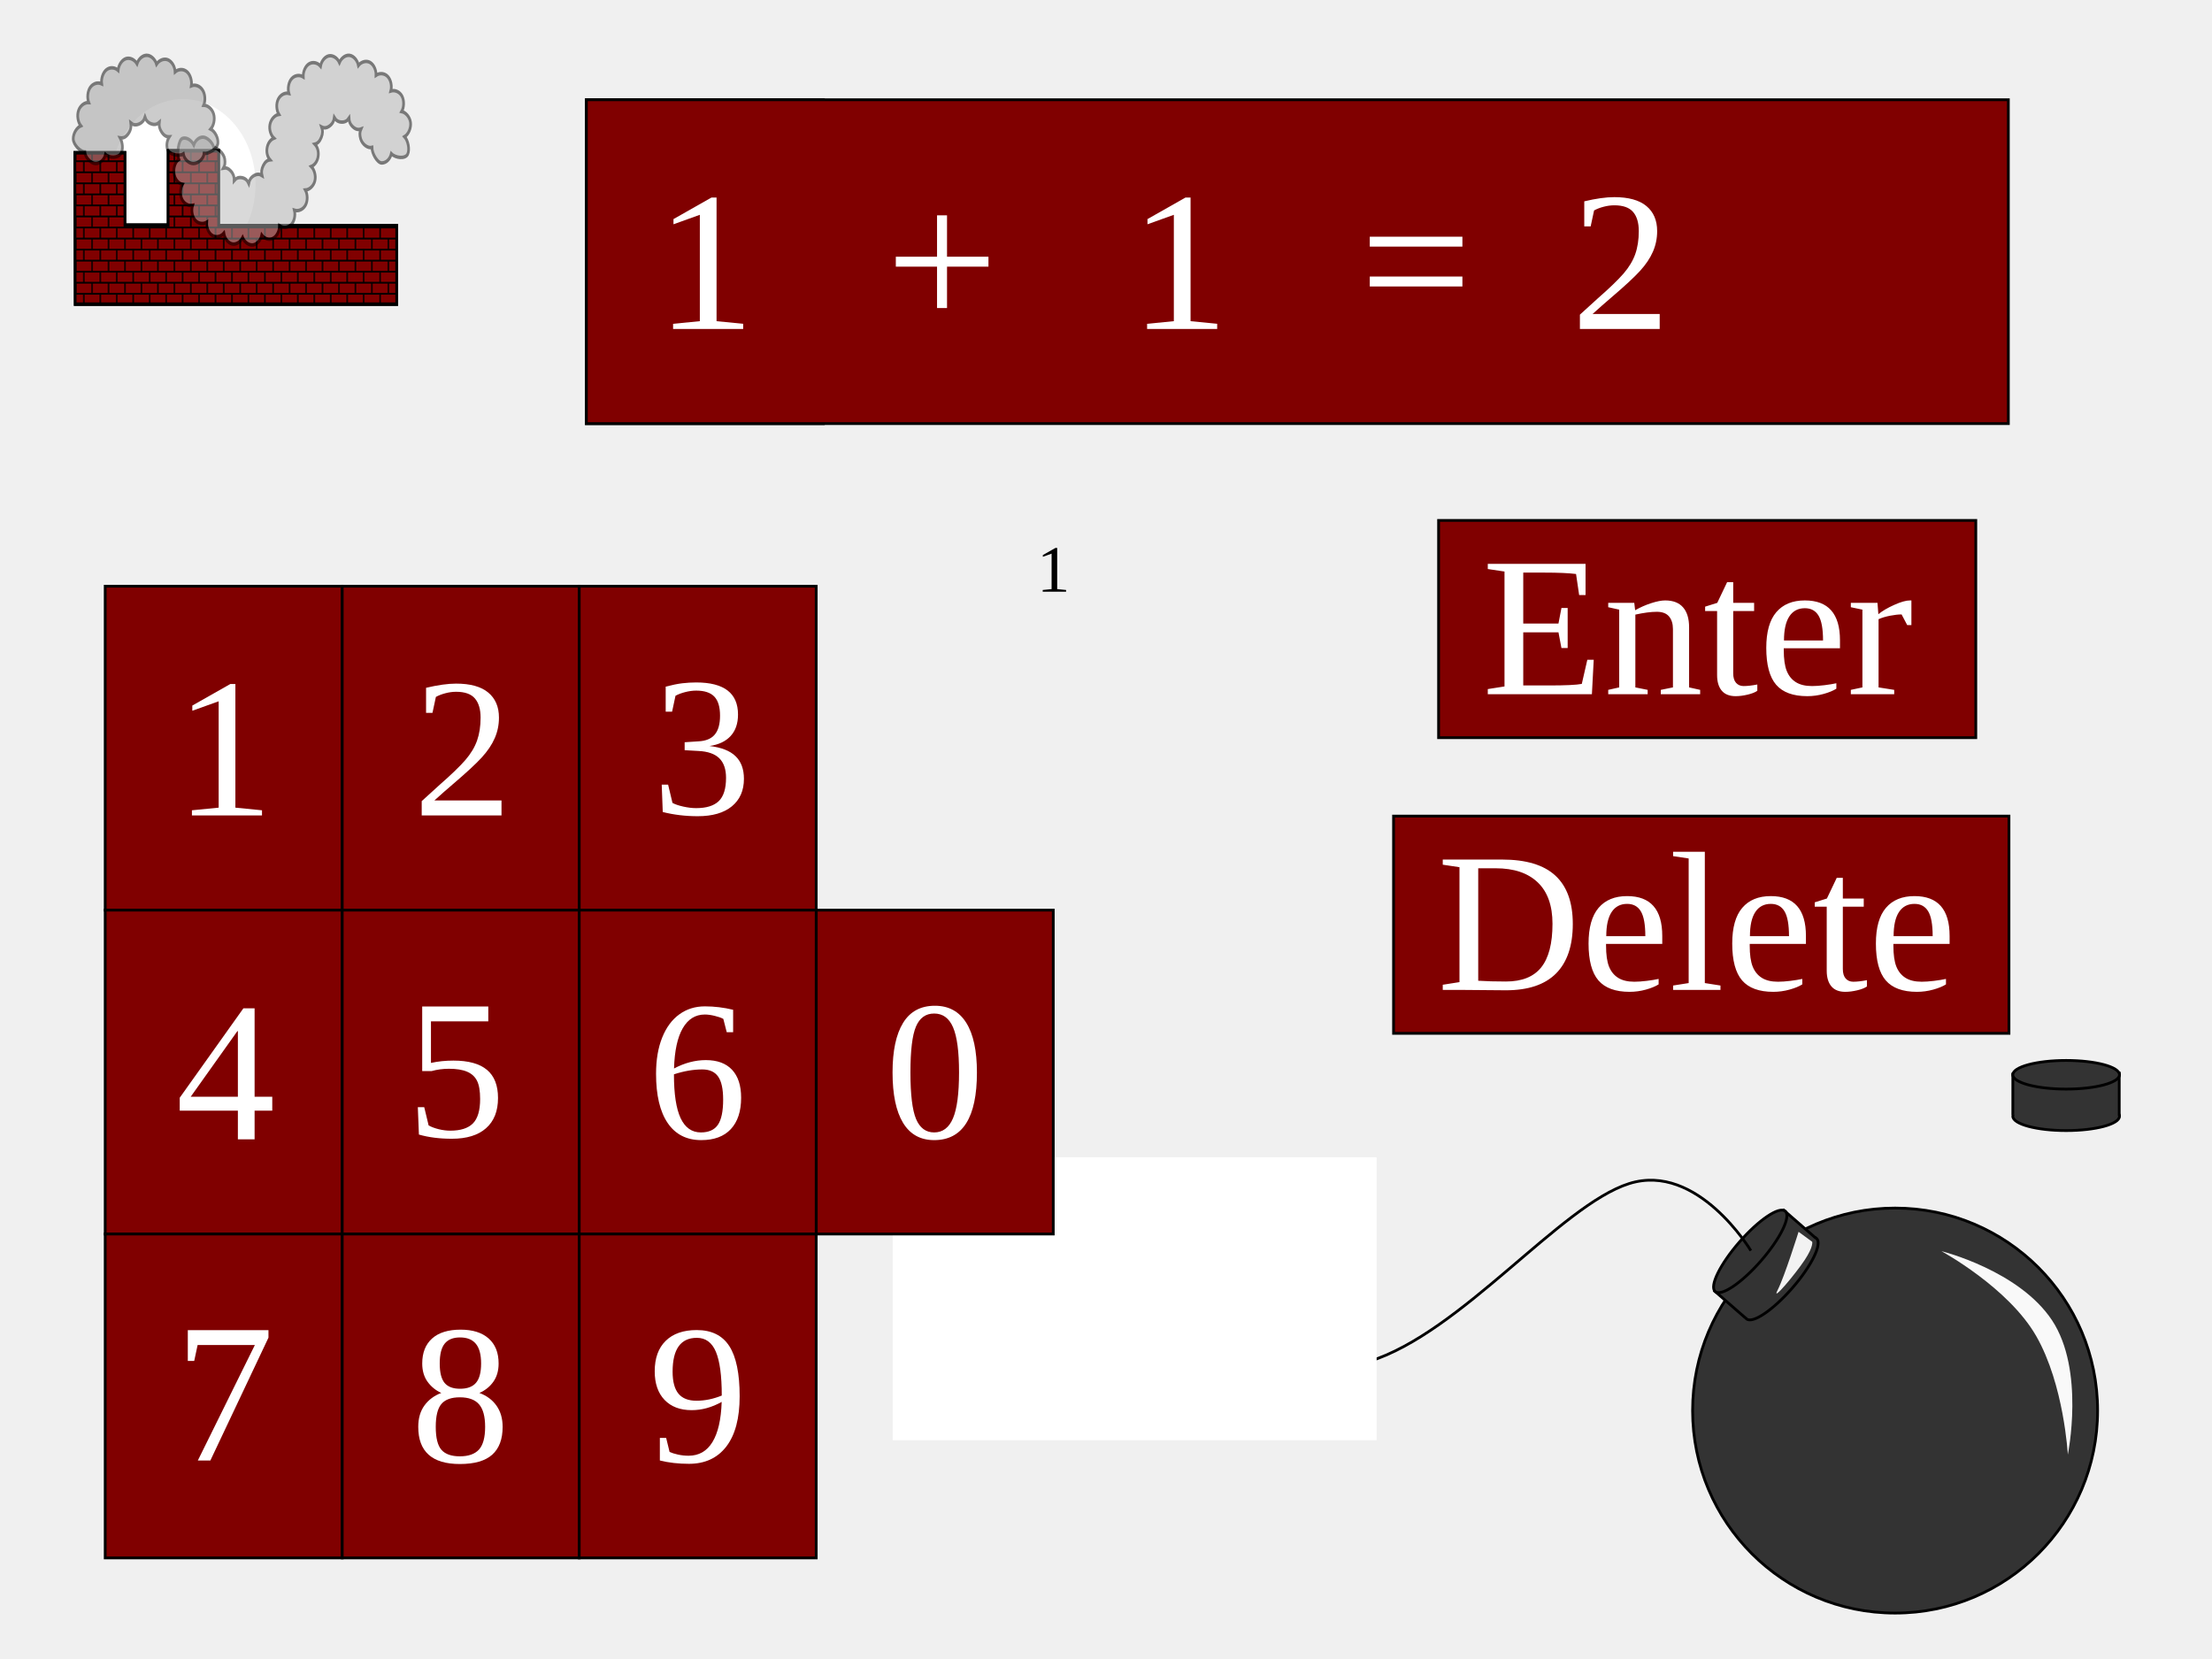
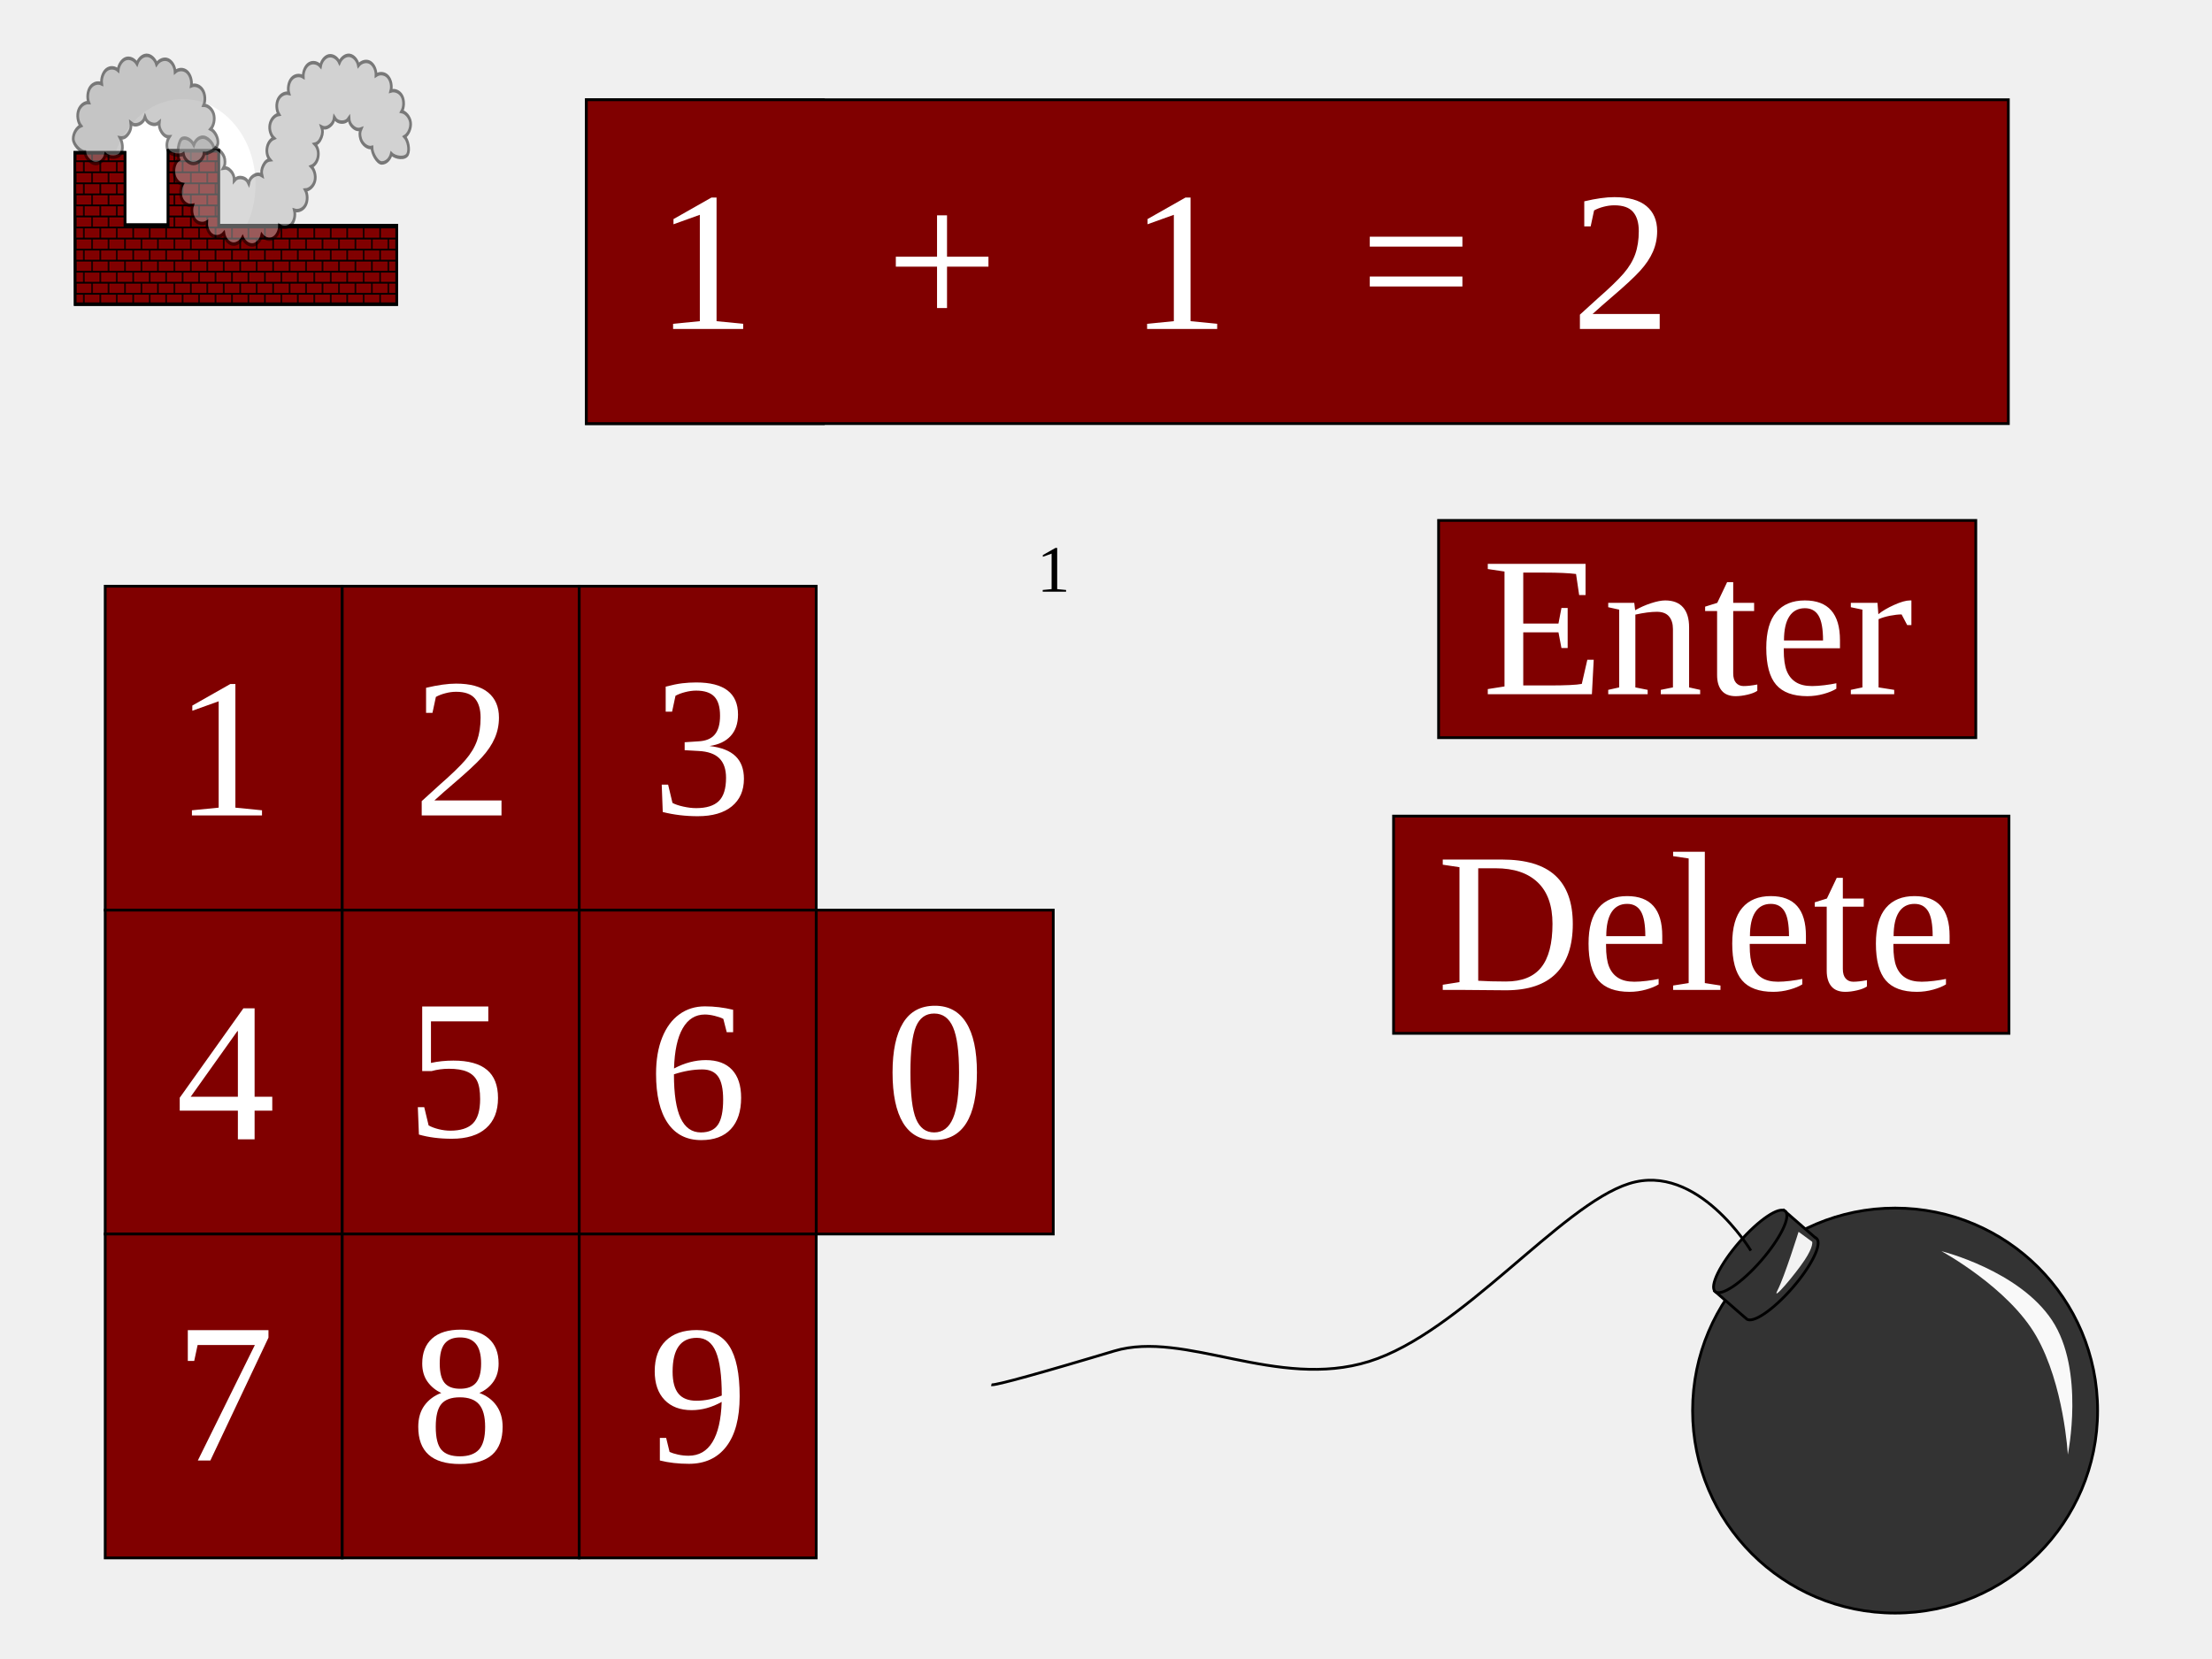
<svg xmlns="http://www.w3.org/2000/svg" xmlns:xlink="http://www.w3.org/1999/xlink" width="800" height="600" id="svg2" version="1.1">
  <defs id="defs4">
    <pattern patternUnits="userSpaceOnUse" width="7.671" height="7.989" patternTransform="translate(411.3413,452.2188)" id="pattern6586">
      <g id="g6554" transform="translate(-411.3413,-452.2188)">
        <path style="fill:#800000;fill-rule:evenodd;stroke:#000000;stroke-width:0.312;stroke-linecap:butt;stroke-linejoin:miter;stroke-miterlimit:4;stroke-opacity:1;stroke-dasharray:none" d="m 411.505,452.383 0,3.688 3.656,0 3.688,0 0,-3.688 -3.688,0 -3.656,0 z" id="path6215" />
        <g id="g6524" transform="translate(-0.4182529,8.73699)">
          <g transform="translate(0.4303958,-1.06066)" id="g6361">
            <g id="g6347">
              <g id="g6334">
                <g id="g6322">
                  <g id="g6311">
                    <g id="g6301">
                      <g id="g6292">
                        <g id="g6268">
                          <g id="g6261">
                            <g id="g6255">
                              <g id="g6250">
                                <g id="g6246">
                                  <g id="g6243">
                                    <path style="fill:#800000;fill-rule:evenodd;stroke:#000000;stroke-width:0.312;stroke-miterlimit:4;stroke-dasharray:none" d="m 418.996,448.707 -3.675,0 0,3.675 3.675,0" id="path6223" />
                                  </g>
                                </g>
                              </g>
                            </g>
                          </g>
                        </g>
                      </g>
                    </g>
                  </g>
                </g>
              </g>
            </g>
          </g>
          <g id="g6496" transform="matrix(-1,0,0,1,830.7596,-1.06066)">
            <g id="g6498">
              <g id="g6500">
                <g id="g6502">
                  <g id="g6504">
                    <g id="g6506">
                      <g id="g6508">
                        <g id="g6510">
                          <g id="g6512">
                            <g id="g6514">
                              <g id="g6516">
                                <g id="g6518">
                                  <g id="g6520">
                                    <path id="path6522" d="m 418.996,448.707 -3.675,0 0,3.675 3.675,0" style="fill:#800000;fill-rule:evenodd;stroke:#000000;stroke-width:0.312;stroke-miterlimit:4;stroke-dasharray:none" />
                                  </g>
                                </g>
                              </g>
                            </g>
                          </g>
                        </g>
                      </g>
                    </g>
                  </g>
                </g>
              </g>
            </g>
          </g>
        </g>
      </g>
    </pattern>
    <pattern patternUnits="userSpaceOnUse" width="11.344" height="11.375" patternTransform="translate(410.177,461.0187)" id="pattern6076">
      <g transform="translate(-413.8125,-451.2188)" style="fill:#800000" id="g6054">
        <path id="use5908" d="m 413.977,451.394 3.675,0 0,3.675 -3.675,0" style="fill:#800000;fill-rule:evenodd;stroke:#000000;stroke-width:0.325px;stroke-linecap:butt;stroke-linejoin:miter;stroke-opacity:1" />
        <path style="fill:#800000;fill-rule:evenodd;stroke:#000000;stroke-width:0.325px;stroke-linecap:butt;stroke-linejoin:miter;stroke-opacity:1" d="m 413.988,455.07 0,3.688 3.656,0 3.688,0 0,-3.688 -3.688,0 -3.656,0 z" id="use5910" />
        <path id="use5912" d="m 413.977,458.744 3.675,0 0,3.675 -3.675,0" style="fill:#800000;fill-rule:evenodd;stroke:#000000;stroke-width:0.325px;stroke-linecap:butt;stroke-linejoin:miter;stroke-opacity:1" />
        <path style="fill:#800000;fill-rule:evenodd;stroke:#000000;stroke-width:0.325px;stroke-linecap:butt;stroke-linejoin:miter;stroke-opacity:1" d="m 417.644,451.382 0,3.688 3.688,0 3.656,0 0,-3.688 -3.656,0 -3.688,0 z" id="use5920" />
        <path style="fill:#800000;fill-rule:evenodd;stroke:#000000;stroke-width:0.325px;stroke-linecap:butt;stroke-linejoin:miter;stroke-opacity:1" d="m 417.644,458.757 0,3.656 3.688,0 3.656,0 0,-3.656 -3.656,0 -3.688,0 z" id="use5924" />
        <path id="use5934" d="m 425.003,458.744 -3.675,0 0,-3.675 3.675,0" style="fill:#800000;fill-rule:evenodd;stroke:#000000;stroke-width:0.325px;stroke-linecap:butt;stroke-linejoin:miter;stroke-opacity:1" />
      </g>
    </pattern>
    <pattern xlink:href="#pattern6586" id="pattern6621" patternTransform="translate(413.2163,443.9688)" />
  </defs>
  <g transform="translate(0,-452.3622)" id="layer1">
    <g transform="translate(0,15.71429)" id="g7741">
      <path style="fill:#333333;fill-rule:evenodd;stroke:#000000;stroke-width:1px;stroke-linecap:butt;stroke-linejoin:miter;stroke-opacity:1" id="path7691" d="m 732.361,531.815 c 0,40.447 -32.789,73.236 -73.236,73.236 -40.447,0 -73.236,-32.789 -73.236,-73.236 0,-40.447 32.789,-73.236 73.236,-73.236 40.447,0 73.236,32.789 73.236,73.236 z" transform="translate(26.26397,414.9865)" />
      <path style="fill:#f9f9f9;stroke:none" d="m 702.143,436.786 c 0,0 28.023,6.92 40,25 11.977,18.08 5.714,48.571 5.714,48.571 0,0 -1.356,-25.266 -11.429,-42.857 -10.072,-17.591 -34.286,-30.714 -34.286,-30.714 z" id="path7697" transform="translate(0,452.3622)" />
      <g id="g7726" transform="matrix(0.6571792,-0.7537344,0.7537344,0.6571792,-426.8301,791.7051)">
        <path id="path7701" d="m 642.277,877.915 c 0,2.86 -8.635,5.179 -19.286,5.179 -10.651,0 -19.286,-2.319 -19.286,-5.179 0,-2.86 8.634,-5.179 19.286,-5.179 10.651,0 19.286,2.319 19.286,5.179 z" style="fill:#333333;fill-rule:evenodd;stroke:#000000;stroke-width:1px;stroke-linecap:butt;stroke-linejoin:miter;stroke-opacity:1" />
        <path id="path7703" d="m 603.706,877.353 0,-14.647 38.479,-0.379 0,15.405" style="fill:#333333;stroke:#000000;stroke-width:1px;stroke-linecap:butt;stroke-linejoin:miter;stroke-opacity:1" />
        <path id="path7699" d="m 642.277,862.915 c 0,2.86 -8.635,5.179 -19.286,5.179 -10.651,0 -19.286,-2.319 -19.286,-5.179 0,-2.86 8.634,-5.179 19.286,-5.179 10.651,0 19.286,2.319 19.286,5.179 z" style="fill:#333333;fill-rule:evenodd;stroke:#000000;stroke-width:1px;stroke-linecap:butt;stroke-linejoin:miter;stroke-opacity:1" />
      </g>
      <path style="fill:#f2f2f2;stroke:none" d="m 650.475,429.789 4.924,3.599 c 0,0 0.574,1.631 -2.715,6.605 -3.288,4.974 -12.269,15.691 -9.786,10.883 2.483,-4.808 7.576,-21.087 7.576,-21.087 z" id="path7739" transform="translate(0,452.3622)" />
    </g>
    <path id="wick" d="m 358.54,953.181 c 0.179,0.045 0.609,0.006 1.275,-0.11 0.666,-0.116 1.568,-0.31 2.69,-0.576 1.122,-0.266 2.464,-0.606 4.01,-1.012 1.546,-0.407 3.296,-0.881 5.234,-1.417 1.938,-0.537 4.065,-1.136 6.363,-1.792 2.299,-0.656 4.77,-1.37 7.397,-2.136 2.627,-0.766 5.411,-1.584 8.335,-2.449 2.924,-0.865 5.989,-1.777 9.178,-2.732 3.189,-0.954 6.5,-1.449 9.917,-1.604 3.417,-0.155 6.941,0.029 10.557,0.433 3.615,0.404 7.322,1.027 11.104,1.749 3.783,0.722 7.641,1.543 11.561,2.342 3.92,0.8 7.9,1.578 11.926,2.215 4.026,0.637 8.098,1.132 12.2,1.366 4.102,0.234 8.235,0.205 12.382,-0.205 4.148,-0.41 8.311,-1.203 12.474,-2.497 4.163,-1.295 8.367,-3.149 12.586,-5.418 4.219,-2.269 8.452,-4.952 12.673,-7.905 4.221,-2.953 8.429,-6.176 12.598,-9.524 4.169,-3.348 8.298,-6.821 12.361,-10.274 4.063,-3.453 8.06,-6.886 11.963,-10.155 3.903,-3.269 7.713,-6.372 11.402,-9.167 3.689,-2.794 7.258,-5.279 10.68,-7.309 3.422,-2.03 6.696,-3.606 9.796,-4.583 3.1,-0.977 6.113,-1.33 9.011,-1.201 2.899,0.129 5.684,0.741 8.328,1.694 2.644,0.954 5.148,2.249 7.485,3.747 2.337,1.497 4.506,3.196 6.482,4.956 1.976,1.76 3.758,3.581 5.32,5.322 1.562,1.741 2.903,3.403 3.998,4.845 1.094,1.442 1.942,2.664 2.516,3.525 0.574,0.862 0.874,1.363 0.874,1.363" style="fill:none;stroke:#000000;stroke-width:1px;stroke-linecap:butt;stroke-linejoin:miter;stroke-opacity:1" />
-     <rect style="fill:#ffffff;fill-rule:evenodd;stroke:none" id="rect8924" width="175.018" height="102.299" x="322.857" y="870.934" />
    <g transform="translate(-61.6193,0)" id="g7303">
      <rect style="fill:#800000;fill-rule:evenodd;stroke:#000000;stroke-width:1px;stroke-linecap:butt;stroke-linejoin:miter;stroke-opacity:1" id="rect3023" width="85.714" height="117.143" x="99.671" y="664.375" />
      <text xml:space="preserve" style="font-size:72px;font-style:normal;font-variant:normal;font-weight:normal;font-stretch:normal;line-height:125%;letter-spacing:0px;word-spacing:0px;fill:#ffffff;fill-opacity:1;stroke:none;font-family:Times New Roman;-inkscape-font-specification:'Times New Roman,'" x="124.704" y="747.275" id="num_pad_1">
        <tspan id="tspan3095" x="124.704" y="747.275">1</tspan>
      </text>
    </g>
    <g transform="translate(-61.6193,0)" id="g7298">
      <rect y="664.375" x="185.385" height="117.143" width="85.714" id="use3031" style="fill:#800000;fill-rule:evenodd;stroke:#000000;stroke-width:1px;stroke-linecap:butt;stroke-linejoin:miter;stroke-opacity:1" />
      <text xml:space="preserve" style="font-size:72px;font-style:normal;font-variant:normal;font-weight:normal;font-stretch:normal;line-height:125%;letter-spacing:0px;word-spacing:0px;fill:#ffffff;fill-opacity:1;stroke:none;font-family:Times New Roman;-inkscape-font-specification:'Times New Roman,'" x="210.963" y="747.275" id="text3097">
        <tspan id="tspan3099" x="210.963" y="747.275">2</tspan>
      </text>
    </g>
    <g transform="translate(-61.6193,0)" id="g7293">
      <rect y="664.375" x="271.099" height="117.143" width="85.714" id="use3037" style="fill:#800000;fill-rule:evenodd;stroke:#000000;stroke-width:1px;stroke-linecap:butt;stroke-linejoin:miter;stroke-opacity:1" />
      <text xml:space="preserve" style="font-size:72px;font-style:normal;font-variant:normal;font-weight:normal;font-stretch:normal;line-height:125%;letter-spacing:0px;word-spacing:0px;fill:#ffffff;fill-opacity:1;stroke:none;font-family:Times New Roman;-inkscape-font-specification:'Times New Roman,'" x="297.486" y="746.853" id="text3101">
        <tspan id="tspan3103" x="297.486" y="746.853">3</tspan>
      </text>
    </g>
    <g transform="translate(-61.6193,0)" id="g7308">
      <rect y="781.518" x="99.671" height="117.143" width="85.714" id="use3027" style="fill:#800000;fill-rule:evenodd;stroke:#000000;stroke-width:1px;stroke-linecap:butt;stroke-linejoin:miter;stroke-opacity:1" />
      <text xml:space="preserve" style="font-size:72px;font-style:normal;font-variant:normal;font-weight:normal;font-stretch:normal;line-height:125%;letter-spacing:0px;word-spacing:0px;fill:#ffffff;fill-opacity:1;stroke:none;font-family:Times New Roman;-inkscape-font-specification:'Times New Roman,'" x="125.213" y="864.418" id="text3105">
        <tspan id="tspan3107" x="125.213" y="864.418">4</tspan>
      </text>
    </g>
    <g transform="translate(-61.6193,0)" id="g7313">
      <rect y="781.518" x="185.385" height="117.143" width="85.714" id="use3033" style="fill:#800000;fill-rule:evenodd;stroke:#000000;stroke-width:1px;stroke-linecap:butt;stroke-linejoin:miter;stroke-opacity:1" />
      <text xml:space="preserve" style="font-size:72px;font-style:normal;font-variant:normal;font-weight:normal;font-stretch:normal;line-height:125%;letter-spacing:0px;word-spacing:0px;fill:#ffffff;fill-opacity:1;stroke:none;font-family:Times New Roman;-inkscape-font-specification:'Times New Roman,'" x="208.546" y="863.504" id="text3109">
        <tspan id="tspan3111" x="208.546" y="863.504">5</tspan>
      </text>
    </g>
    <g transform="translate(-61.6193,0)" id="g7318">
      <rect y="781.518" x="271.099" height="117.143" width="85.714" id="use3039" style="fill:#800000;fill-rule:evenodd;stroke:#000000;stroke-width:1px;stroke-linecap:butt;stroke-linejoin:miter;stroke-opacity:1" />
      <text xml:space="preserve" style="font-size:72px;font-style:normal;font-variant:normal;font-weight:normal;font-stretch:normal;line-height:125%;letter-spacing:0px;word-spacing:0px;fill:#ffffff;fill-opacity:1;stroke:none;font-family:Times New Roman;-inkscape-font-specification:'Times New Roman,'" x="295.798" y="863.996" id="text3113">
        <tspan id="tspan3115" x="295.798" y="863.996">6</tspan>
      </text>
    </g>
    <g transform="translate(-61.6193,0)" id="g7338">
      <rect y="898.661" x="99.671" height="117.143" width="85.714" id="use3029" style="fill:#800000;fill-rule:evenodd;stroke:#000000;stroke-width:1px;stroke-linecap:butt;stroke-linejoin:miter;stroke-opacity:1" />
      <text xml:space="preserve" style="font-size:72px;font-style:normal;font-variant:normal;font-weight:normal;font-stretch:normal;line-height:125%;letter-spacing:0px;word-spacing:0px;fill:#ffffff;fill-opacity:1;stroke:none;font-family:Times New Roman;-inkscape-font-specification:'Times New Roman,'" x="124.792" y="980.576" id="text3117">
        <tspan id="tspan3119" x="124.792" y="980.576">7</tspan>
      </text>
    </g>
    <g transform="translate(-61.6193,0)" id="g7333">
      <rect y="898.661" x="185.385" height="117.143" width="85.714" id="use3035" style="fill:#800000;fill-rule:evenodd;stroke:#000000;stroke-width:1px;stroke-linecap:butt;stroke-linejoin:miter;stroke-opacity:1" />
      <text xml:space="preserve" style="font-size:72px;font-style:normal;font-variant:normal;font-weight:normal;font-stretch:normal;line-height:125%;letter-spacing:0px;word-spacing:0px;fill:#ffffff;fill-opacity:1;stroke:none;font-family:Times New Roman;-inkscape-font-specification:'Times New Roman,'" x="210.137" y="981.139" id="text3121">
        <tspan id="tspan3123" x="210.137" y="981.139">8</tspan>
      </text>
    </g>
    <g transform="translate(-61.6193,0)" id="g7328">
      <rect y="898.661" x="271.099" height="117.143" width="85.714" id="use3041" style="fill:#800000;fill-rule:evenodd;stroke:#000000;stroke-width:1px;stroke-linecap:butt;stroke-linejoin:miter;stroke-opacity:1" />
      <text xml:space="preserve" style="font-size:72px;font-style:normal;font-variant:normal;font-weight:normal;font-stretch:normal;line-height:125%;letter-spacing:0px;word-spacing:0px;fill:#ffffff;fill-opacity:1;stroke:none;font-family:Times New Roman;-inkscape-font-specification:'Times New Roman,'" x="296.08" y="981.068" id="text3125">
        <tspan id="tspan3127" x="296.08" y="981.068">9</tspan>
      </text>
    </g>
    <rect style="fill:#0000ff;fill-rule:evenodd;stroke:#000000;stroke-width:1px;stroke-linecap:butt;stroke-linejoin:miter;stroke-opacity:1" id="rect3129" width="85.714" height="117.143" x="212.073" y="488.433" />
    <path id="use3131" d="m 212.062,488.438 0,117.125 85.719,0 85.719,0 85.719,0 85.719,0 85.719,0 85.688,0 0,-117.125 -85.688,0 -85.719,0 -85.719,0 -85.719,0 -85.719,0 -85.719,0 z" style="fill:#800000;fill-rule:evenodd;stroke:#000000;stroke-width:1px;stroke-linecap:butt;stroke-linejoin:miter;stroke-opacity:1" />
    <text id="first_number" y="571.333" x="237.105" style="font-size:72px;font-style:normal;font-variant:normal;font-weight:normal;font-stretch:normal;line-height:125%;letter-spacing:0px;word-spacing:0px;fill:#ffffff;fill-opacity:1;stroke:none;font-family:Times New Roman;-inkscape-font-specification:'Times New Roman,'" xml:space="preserve">
      <tspan y="571.333" x="237.105" id="tspan3149">1</tspan>
    </text>
    <text id="operator" y="570.911" x="320.394" style="font-size:72px;font-style:normal;font-variant:normal;font-weight:normal;font-stretch:normal;line-height:125%;letter-spacing:0px;word-spacing:0px;fill:#ffffff;fill-opacity:1;stroke:none;font-family:Times New Roman;-inkscape-font-specification:'Times New Roman,'" xml:space="preserve">
      <tspan y="570.911" x="320.394" id="tspan3153">+</tspan>
    </text>
    <text id="second_number" y="571.333" x="408.534" style="font-size:72px;font-style:normal;font-variant:normal;font-weight:normal;font-stretch:normal;line-height:125%;letter-spacing:0px;word-spacing:0px;fill:#ffffff;fill-opacity:1;stroke:none;font-family:Times New Roman;-inkscape-font-specification:'Times New Roman,'" xml:space="preserve">
      <tspan y="571.333" x="408.534" id="tspan3157">1</tspan>
    </text>
    <text id="text3159" y="570.876" x="491.805" style="font-size:72px;font-style:normal;font-variant:normal;font-weight:normal;font-stretch:normal;line-height:125%;letter-spacing:0px;word-spacing:0px;fill:#ffffff;fill-opacity:1;stroke:none;font-family:Times New Roman;-inkscape-font-specification:'Times New Roman,'" xml:space="preserve">
      <tspan y="570.876" x="491.805" id="tspan3161">=</tspan>
    </text>
    <text xml:space="preserve" style="font-size:72px;font-style:normal;font-variant:normal;font-weight:normal;font-stretch:normal;line-height:125%;letter-spacing:0px;word-spacing:0px;fill:#ffffff;fill-opacity:1;stroke:none;font-family:Times New Roman;-inkscape-font-specification:'Times New Roman,'" x="568.222" y="571.333" id="answer">
      <tspan id="tspan3145" x="568.222" y="571.333">2</tspan>
    </text>
    <g transform="translate(3.030458,65.65991)" id="g7678">
      <g id="g7686">
        <rect style="fill:#800000;fill-rule:evenodd;stroke:#000000;stroke-width:1px;stroke-linecap:butt;stroke-linejoin:miter;stroke-opacity:1" id="rect7680" width="222.57" height="78.571" x="500.968" y="681.855" />
        <text xml:space="preserve" style="font-size:72px;font-style:normal;font-variant:normal;font-weight:normal;font-stretch:normal;line-height:125%;letter-spacing:0px;word-spacing:0px;fill:#ffffff;fill-opacity:1;stroke:none;font-family:Times New Roman;-inkscape-font-specification:'Times New Roman,'" x="516.682" y="744.712" id="text7682">
          <tspan id="tspan7684" x="516.682" y="744.712">Delete</tspan>
        </text>
      </g>
    </g>
    <g transform="translate(19.31545,-41.27268)" id="g3070">
      <rect style="fill:#800000;fill-rule:evenodd;stroke:#000000;stroke-width:1px;stroke-linecap:butt;stroke-linejoin:miter;stroke-opacity:1" id="rect3042" width="194.286" height="78.571" x="500.968" y="681.855" />
      <text xml:space="preserve" style="font-size:72px;font-style:normal;font-variant:normal;font-weight:normal;font-stretch:normal;line-height:125%;letter-spacing:0px;word-spacing:0px;fill:#ffffff;fill-opacity:1;stroke:none;font-family:Times New Roman;-inkscape-font-specification:'Times New Roman,'" x="516.682" y="744.712" id="text3044">
        <tspan id="tspan3046" x="516.682" y="744.712">Enter</tspan>
      </text>
    </g>
    <g transform="translate(-61.6193,0)" id="g7323">
      <rect style="fill:#800000;fill-rule:evenodd;stroke:#000000;stroke-width:1px;stroke-linecap:butt;stroke-linejoin:miter;stroke-opacity:1" id="use3048" width="85.714" height="117.143" x="356.832" y="781.518" />
      <text id="text3050" y="863.996" x="381.671" style="font-size:72px;font-style:normal;font-variant:normal;font-weight:normal;font-stretch:normal;line-height:125%;letter-spacing:0px;word-spacing:0px;fill:#ffffff;fill-opacity:1;stroke:none;font-family:Times New Roman;-inkscape-font-specification:'Times New Roman,'" xml:space="preserve">
        <tspan y="863.996" x="381.671" id="tspan3052">0</tspan>
      </text>
    </g>
    <flowRoot style="fill:black;stroke:none;stroke-opacity:1;stroke-width:1px;stroke-linejoin:miter;stroke-linecap:butt;fill-opacity:1;font-family:Times New Roman;font-style:normal;font-weight:normal;font-size:72px;-inkscape-font-specification:'Times New Roman,';font-stretch:normal;font-variant:normal;line-height:125%;letter-spacing:0px;word-spacing:0px" id="flowRoot3054" xml:space="preserve">
      <flowRegion id="flowRegion3056">
        <rect y="228.264" x="461.64" height="157.584" width="239.406" id="rect3058" />
      </flowRegion>
      <flowPara id="flowPara3060" />
    </flowRoot>
    <path transform="translate(0,452.3622)" d="m 91.924,66.639 c 0,16.737 -11.533,30.305 -25.759,30.305 -14.226,0 -25.759,-13.568 -25.759,-30.305 0,-16.737 11.533,-30.305 25.759,-30.305 14.226,0 25.759,13.568 25.759,30.305 z" id="path3117" style="fill:#ffffff;fill-rule:evenodd;stroke:#ffffff;stroke-width:1px;stroke-linecap:butt;stroke-linejoin:miter;stroke-opacity:1" />
    <g id="layer1-3" transform="translate(-226.8129,93.3943)">
      <g id="g6635" transform="matrix(0.776031,0,0,1,71.86478,9)">
        <path style="fill:#800000;fill-opacity:1;stroke:#000000;stroke-width:1.25;stroke-linecap:butt;stroke-linejoin:miter;stroke-miterlimit:4;stroke-opacity:1;stroke-dasharray:none" d="m 234.546,405.23 23.335,0 0,26.163 20.153,0 0,-26.87 23.511,0 0,27.047 82.988,0 0,28.396 -149.81,0 z" id="path6633" />
        <path id="path4458" d="m 234.546,405.23 23.335,0 0,26.163 20.153,0 0,-26.87 23.511,0 0,27.047 82.988,0 0,28.396 -149.81,0 z" style="fill:url(#pattern6586);fill-opacity:1;stroke:#000000;stroke-width:1.25;stroke-linecap:butt;stroke-linejoin:miter;stroke-miterlimit:4;stroke-opacity:1;stroke-dasharray:none" />
        <path id="path4456" d="m 362.202,369.97 c 0.162,10e-4 0.307,0.011 0.469,0.031 1.904,0.242 3.57,1.816 4.031,3.625 1.334,-1.338 3.684,-1.855 5.438,-1.062 1.752,0.792 2.867,2.771 2.781,4.625 1.667,-0.915 4.041,-0.763 5.5,0.5 1.459,1.264 1.979,3.429 1.375,5.188 1.876,-0.451 4.149,0.266 5.219,1.875 1.076,1.619 0.969,4.049 -0.156,5.562 1.905,0.291 3.792,1.992 4.125,3.906 0.347,1.994 -0.965,4.326 -2.781,5.188 1.638,1.392 2.489,4.626 1.438,6.344 -1.082,1.767 -5.722,1.358 -7.594,-0.188 -0.581,1.909 -2.327,3.321 -4.438,3.344 -2.049,0.022 -4.626,-3.429 -4.594,-5.625 -1.945,0.404 -4.487,-1.113 -5.25,-3.062 -0.565,-1.446 -0.452,-2.554 0.125,-3.594 -1.218,0.351 -2.437,0.161 -3.719,-0.75 -1.271,-0.903 -1.794,-1.944 -1.875,-3.156 -0.794,0.937 -1.837,1.446 -3.406,1.406 -1.562,-0.04 -2.649,-0.63 -3.406,-1.625 -0.196,1.229 -0.867,2.254 -2.219,3.031 -1.372,0.789 -2.531,0.832 -3.688,0.375 0.525,1.141 0.566,2.309 -0.156,3.719 -0.754,1.472 -1.757,2.24 -3.031,2.469 1.178,0.979 1.806,2.469 1.594,4.156 -0.235,1.87 -1.566,3.398 -3.25,3.938 1.455,1.179 2.243,3.345 1.688,5.156 -0.572,1.867 -2.522,3.258 -4.438,3.344 1.077,1.572 1.163,3.908 0.031,5.5 -1.125,1.582 -3.33,2.291 -5.156,1.812 0.575,1.811 -0.004,4.05 -1.531,5.25 -1.507,1.184 -3.796,1.276 -5.406,0.344 0.022,1.881 -1.245,3.889 -3.031,4.594 -1.775,0.7 -3.944,0.148 -5.219,-1.188 -0.476,1.774 -2.137,3.291 -4.031,3.531 -1.914,0.243 -4.029,-0.942 -4.906,-2.625 -0.979,1.595 -3.015,2.619 -4.906,2.281 -1.902,-0.34 -3.489,-2.025 -3.844,-3.875 -1.406,1.277 -3.713,1.665 -5.438,0.781 -1.709,-0.875 -2.74,-2.897 -2.562,-4.75 -1.699,0.809 -4.048,0.512 -5.438,-0.812 -1.396,-1.331 -1.829,-3.556 -1.125,-5.281 -1.866,0.301 -4.042,-0.616 -5,-2.281 -0.912,-1.586 -0.785,-3.902 0.25,-5.344 -1.656,-0.239 -3.156,-1.512 -3.75,-3.25 -0.722,-2.111 0.197,-4.862 2.094,-5.75 -0.997,-1.919 -0.241,-7.139 1.75,-7.625 1.875,-0.458 4.157,0.693 5.219,2.375 0.722,-1.636 2.338,-2.792 4.25,-2.812 1.965,-0.021 4.71,2.095 5.062,3.812 1.807,-0.025 4.711,2.159 5.094,4.062 0.292,1.452 0.07,2.45 -0.562,3.312 1.175,-0.185 2.289,0.099 3.438,1.094 1.191,1.031 1.619,2.156 1.562,3.406 0.877,-0.825 1.952,-1.228 3.5,-1.031 1.586,0.202 2.598,0.94 3.25,2.062 0.301,-1.212 1.025,-2.16 2.469,-2.812 1.417,-0.641 2.611,-0.582 3.719,-0.031 -0.359,-1.142 -0.238,-2.296 0.594,-3.594 0.871,-1.359 1.902,-1.952 3.156,-2.062 -1.079,-0.984 -1.662,-2.371 -1.438,-4 0.256,-1.861 1.578,-3.31 3.25,-3.844 -1.463,-1.08 -2.288,-3.036 -1.875,-4.875 0.427,-1.906 2.28,-3.499 4.188,-3.719 -1.159,-1.523 -1.366,-3.856 -0.312,-5.5 1.037,-1.617 3.142,-2.449 4.969,-2.094 -0.645,-1.769 -0.139,-4.086 1.312,-5.344 1.448,-1.254 3.728,-1.47 5.375,-0.625 -0.119,-1.888 1.031,-3.959 2.781,-4.75 1.739,-0.786 3.945,-0.389 5.281,0.875 0.396,-1.79 1.943,-3.385 3.812,-3.719 1.922,-0.343 4.039,0.743 5,2.406 0.811,-1.533 2.573,-2.64 4.344,-2.625 z" style="opacity:0.5;fill:#b3b3b3;fill-rule:evenodd;stroke:#000000;stroke-width:1.25;stroke-linecap:butt;stroke-linejoin:miter;stroke-miterlimit:4;stroke-opacity:1;stroke-dasharray:none" />
        <path style="opacity:0.5;fill:#999999;fill-rule:evenodd;stroke:#000000;stroke-width:1.25;stroke-linecap:butt;stroke-linejoin:miter;stroke-miterlimit:4;stroke-opacity:1;stroke-dasharray:none" d="m 268.085,369.97 c -1.963,-0.029 -3.844,1.316 -4.562,3.062 -1.126,-1.514 -3.323,-2.358 -5.219,-1.844 -1.876,0.509 -3.383,2.358 -3.594,4.219 -1.483,-1.082 -3.716,-1.24 -5.375,-0.25 -1.681,1.002 -2.613,3.252 -2.281,5.125 -1.724,-0.645 -3.918,-0.198 -5.25,1.219 -1.338,1.423 -1.62,3.849 -0.781,5.562 -1.858,-0.109 -3.883,1.024 -4.719,2.781 -0.857,1.802 -0.353,4.26 1.031,5.625 -1.893,0.63 -3.571,2.763 -3.531,4.75 0.041,2.053 3.352,4.684 5.375,4.688 0.108,1.88 2.851,4.176 4.969,4.219 2.176,0.044 4.082,-1.347 4.688,-3.281 1.775,1.32 6.013,1.313 7.219,-0.375 1.107,-1.549 0.742,-3.986 -0.406,-5.656 1.445,0.184 2.707,-0.212 3.906,-1.594 1.06,-1.221 1.339,-2.497 1.094,-3.781 1.036,0.687 2.185,0.886 3.719,0.406 1.525,-0.477 2.408,-1.337 2.875,-2.5 0.49,1.139 1.371,1.969 2.906,2.406 1.546,0.44 2.72,0.197 3.75,-0.531 -0.193,1.193 0.093,2.325 1.125,3.531 1.067,1.248 2.254,1.748 3.562,1.688 -1.008,1.233 -1.46,2.858 -0.906,4.469 0.684,1.988 5.438,2.767 7.438,1.719 0.505,2.009 2.574,3.55 4.781,3.5 2.176,-0.049 4.673,-1.755 4.875,-3.656 2.092,0.217 6.196,-1.725 6.438,-3.688 0.245,-1.994 -1.438,-4.35 -3.375,-5.125 1.447,-1.241 2.101,-3.575 1.406,-5.438 -0.687,-1.842 -2.746,-3.194 -4.656,-3.188 0.909,-1.681 0.721,-4.077 -0.562,-5.562 -1.263,-1.461 -3.432,-2.03 -5.188,-1.469 0.377,-1.815 -0.459,-4.016 -2.062,-5.094 -1.63,-1.095 -3.944,-1.006 -5.5,0.062 -0.095,-1.86 -1.425,-3.698 -3.281,-4.344 -1.849,-0.643 -4.147,0.097 -5.375,1.562 -0.659,-1.762 -2.578,-3.19 -4.531,-3.219 z" id="path3560" />
      </g>
    </g>
-     <g id="g7731" transform="translate(124.2621,-21.84699)">
-       <path id="path7733" d="m 642.277,877.915 c 0,2.86 -8.635,5.179 -19.286,5.179 -10.651,0 -19.286,-2.319 -19.286,-5.179 0,-2.86 8.634,-5.179 19.286,-5.179 10.651,0 19.286,2.319 19.286,5.179 z" style="fill:#333333;fill-rule:evenodd;stroke:#000000;stroke-width:1px;stroke-linecap:butt;stroke-linejoin:miter;stroke-opacity:1" />
-       <path id="path7735" d="m 603.706,877.353 0,-14.647 38.479,-0.379 0,15.405" style="fill:#333333;stroke:#000000;stroke-width:1px;stroke-linecap:butt;stroke-linejoin:miter;stroke-opacity:1" />
-       <path id="path7737" d="m 642.277,862.915 c 0,2.86 -8.635,5.179 -19.286,5.179 -10.651,0 -19.286,-2.319 -19.286,-5.179 0,-2.86 8.634,-5.179 19.286,-5.179 10.651,0 19.286,2.319 19.286,5.179 z" style="fill:#333333;fill-rule:evenodd;stroke:#000000;stroke-width:1px;stroke-linecap:butt;stroke-linejoin:miter;stroke-opacity:1" />
-     </g>
    <text xml:space="preserve" style="font-size:12px;font-style:normal;font-variant:normal;font-weight:normal;font-stretch:normal;line-height:125%;letter-spacing:0px;word-spacing:0px;fill:#000000;fill-opacity:1;stroke:none;font-family:Times New Roman;-inkscape-font-specification:'Times New Roman,'" x="375" y="214" id="text3134" transform="translate(0,452.3622)">
      <tspan id="tspan3136" x="375" y="214" style="font-size:24px">1</tspan>
    </text>
  </g>
</svg>
